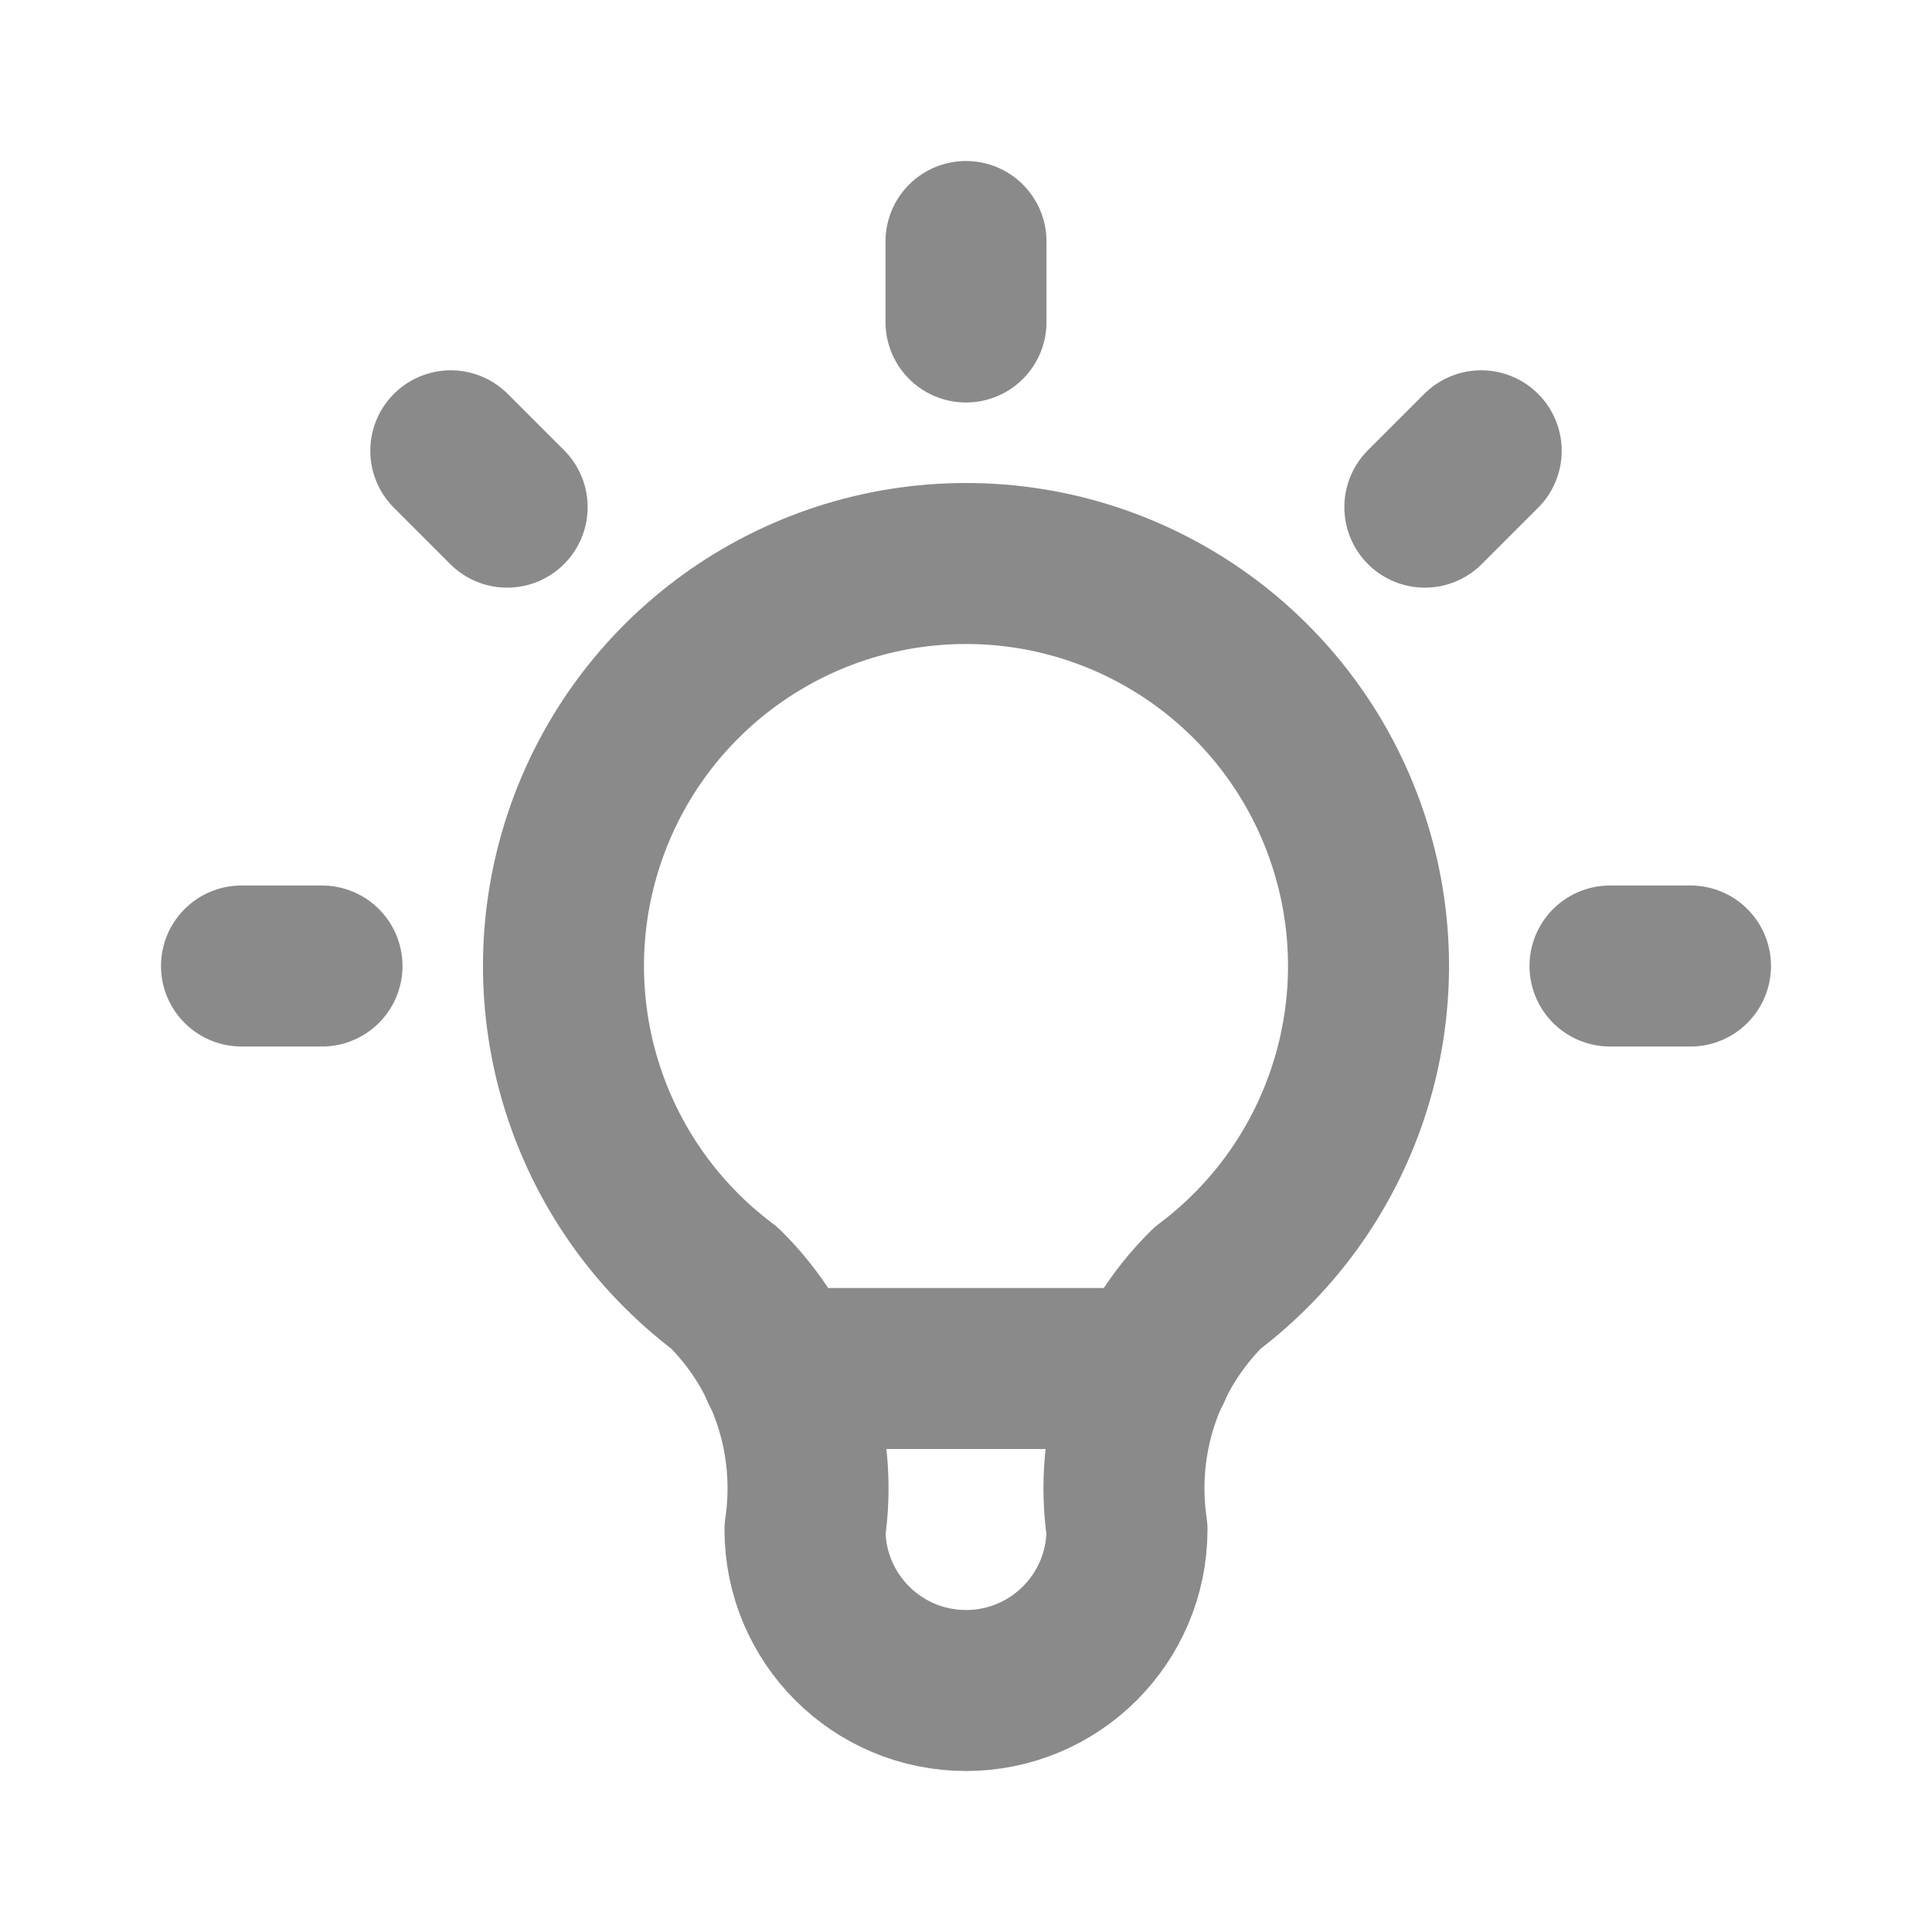
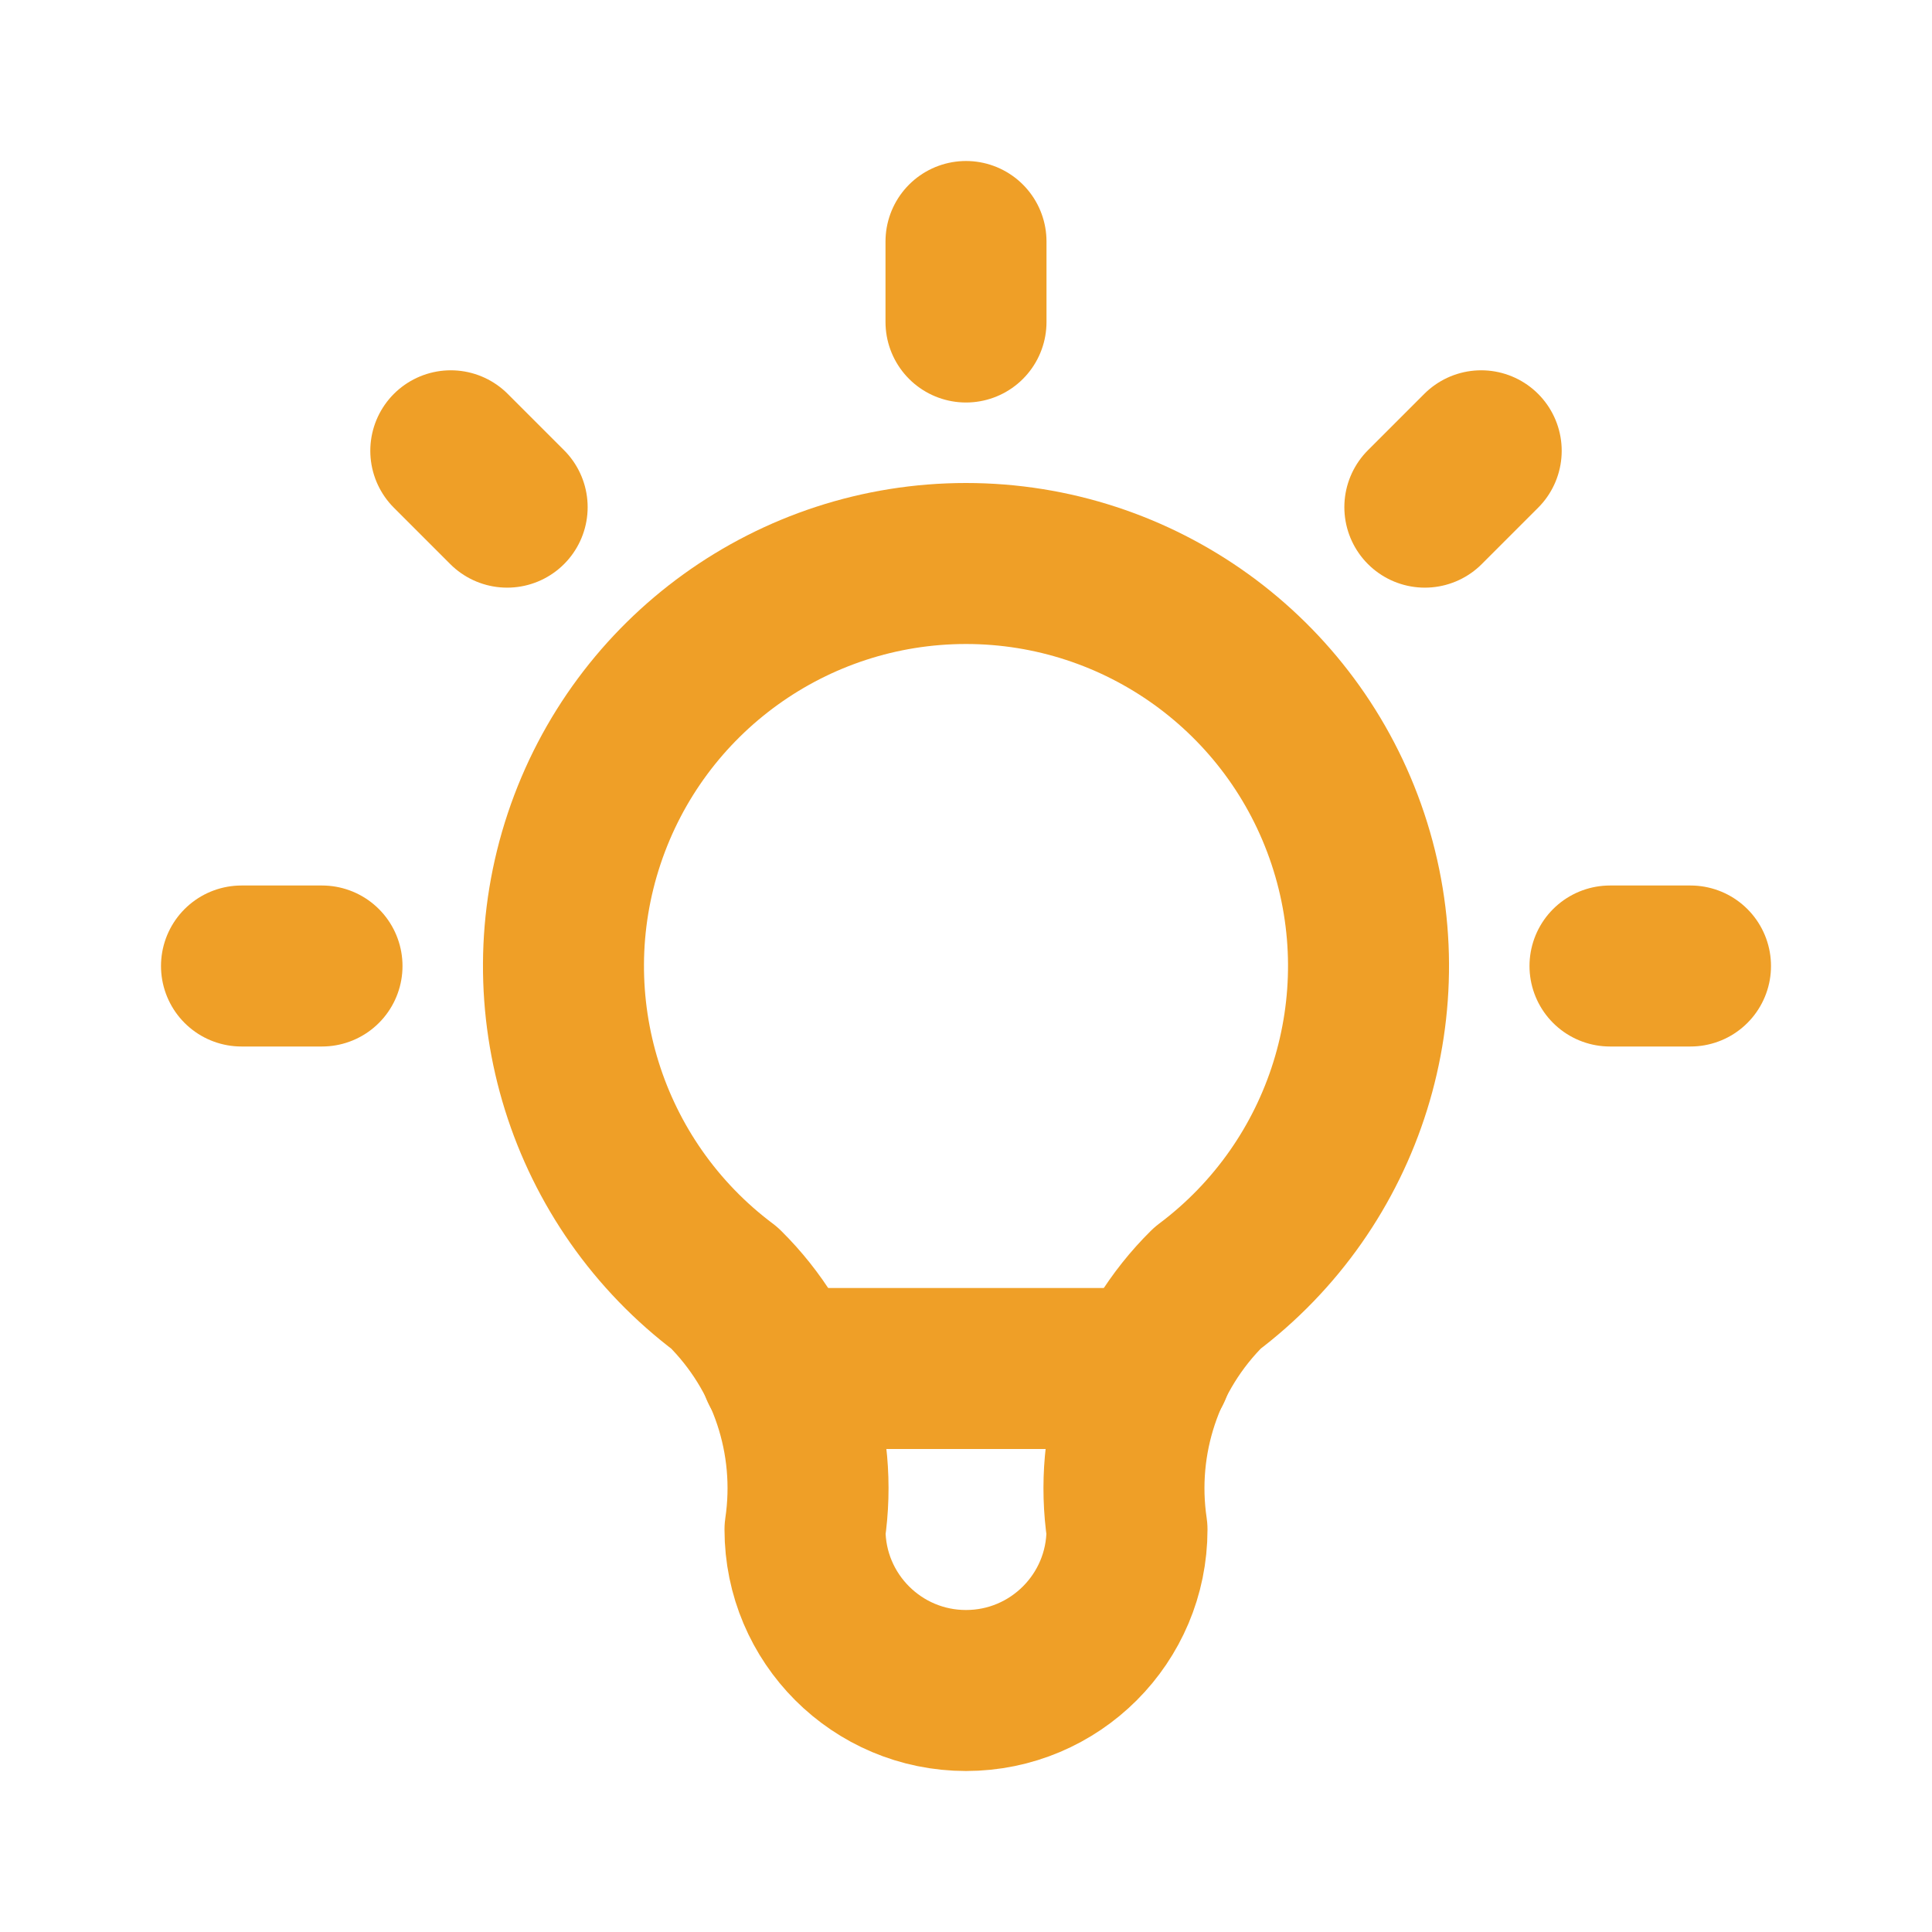
- <svg xmlns="http://www.w3.org/2000/svg" width="20" height="20" viewBox="0 0 24 24" fill="none" stroke="#8A8A8A" stroke-width="2" stroke-linecap="round" stroke-linejoin="round">
+ <svg xmlns="http://www.w3.org/2000/svg" width="20" height="20" viewBox="0 0 24 24" fill="none" stroke="#EF9F27" stroke-width="2" stroke-linecap="round" stroke-linejoin="round">
  <path d="M3 12h1m8 -9v1m8 8h1m-15.4 -6.4l.7 .7m12.1 -.7l-.7 .7" />
  <path d="M9 16a5 5 0 1 1 6 0a3.5 3.5 0 0 0 -1 3a2 2 0 0 1 -4 0a3.5 3.5 0 0 0 -1 -3" />
  <path d="M9.7 17l4.6 0" />
</svg>
